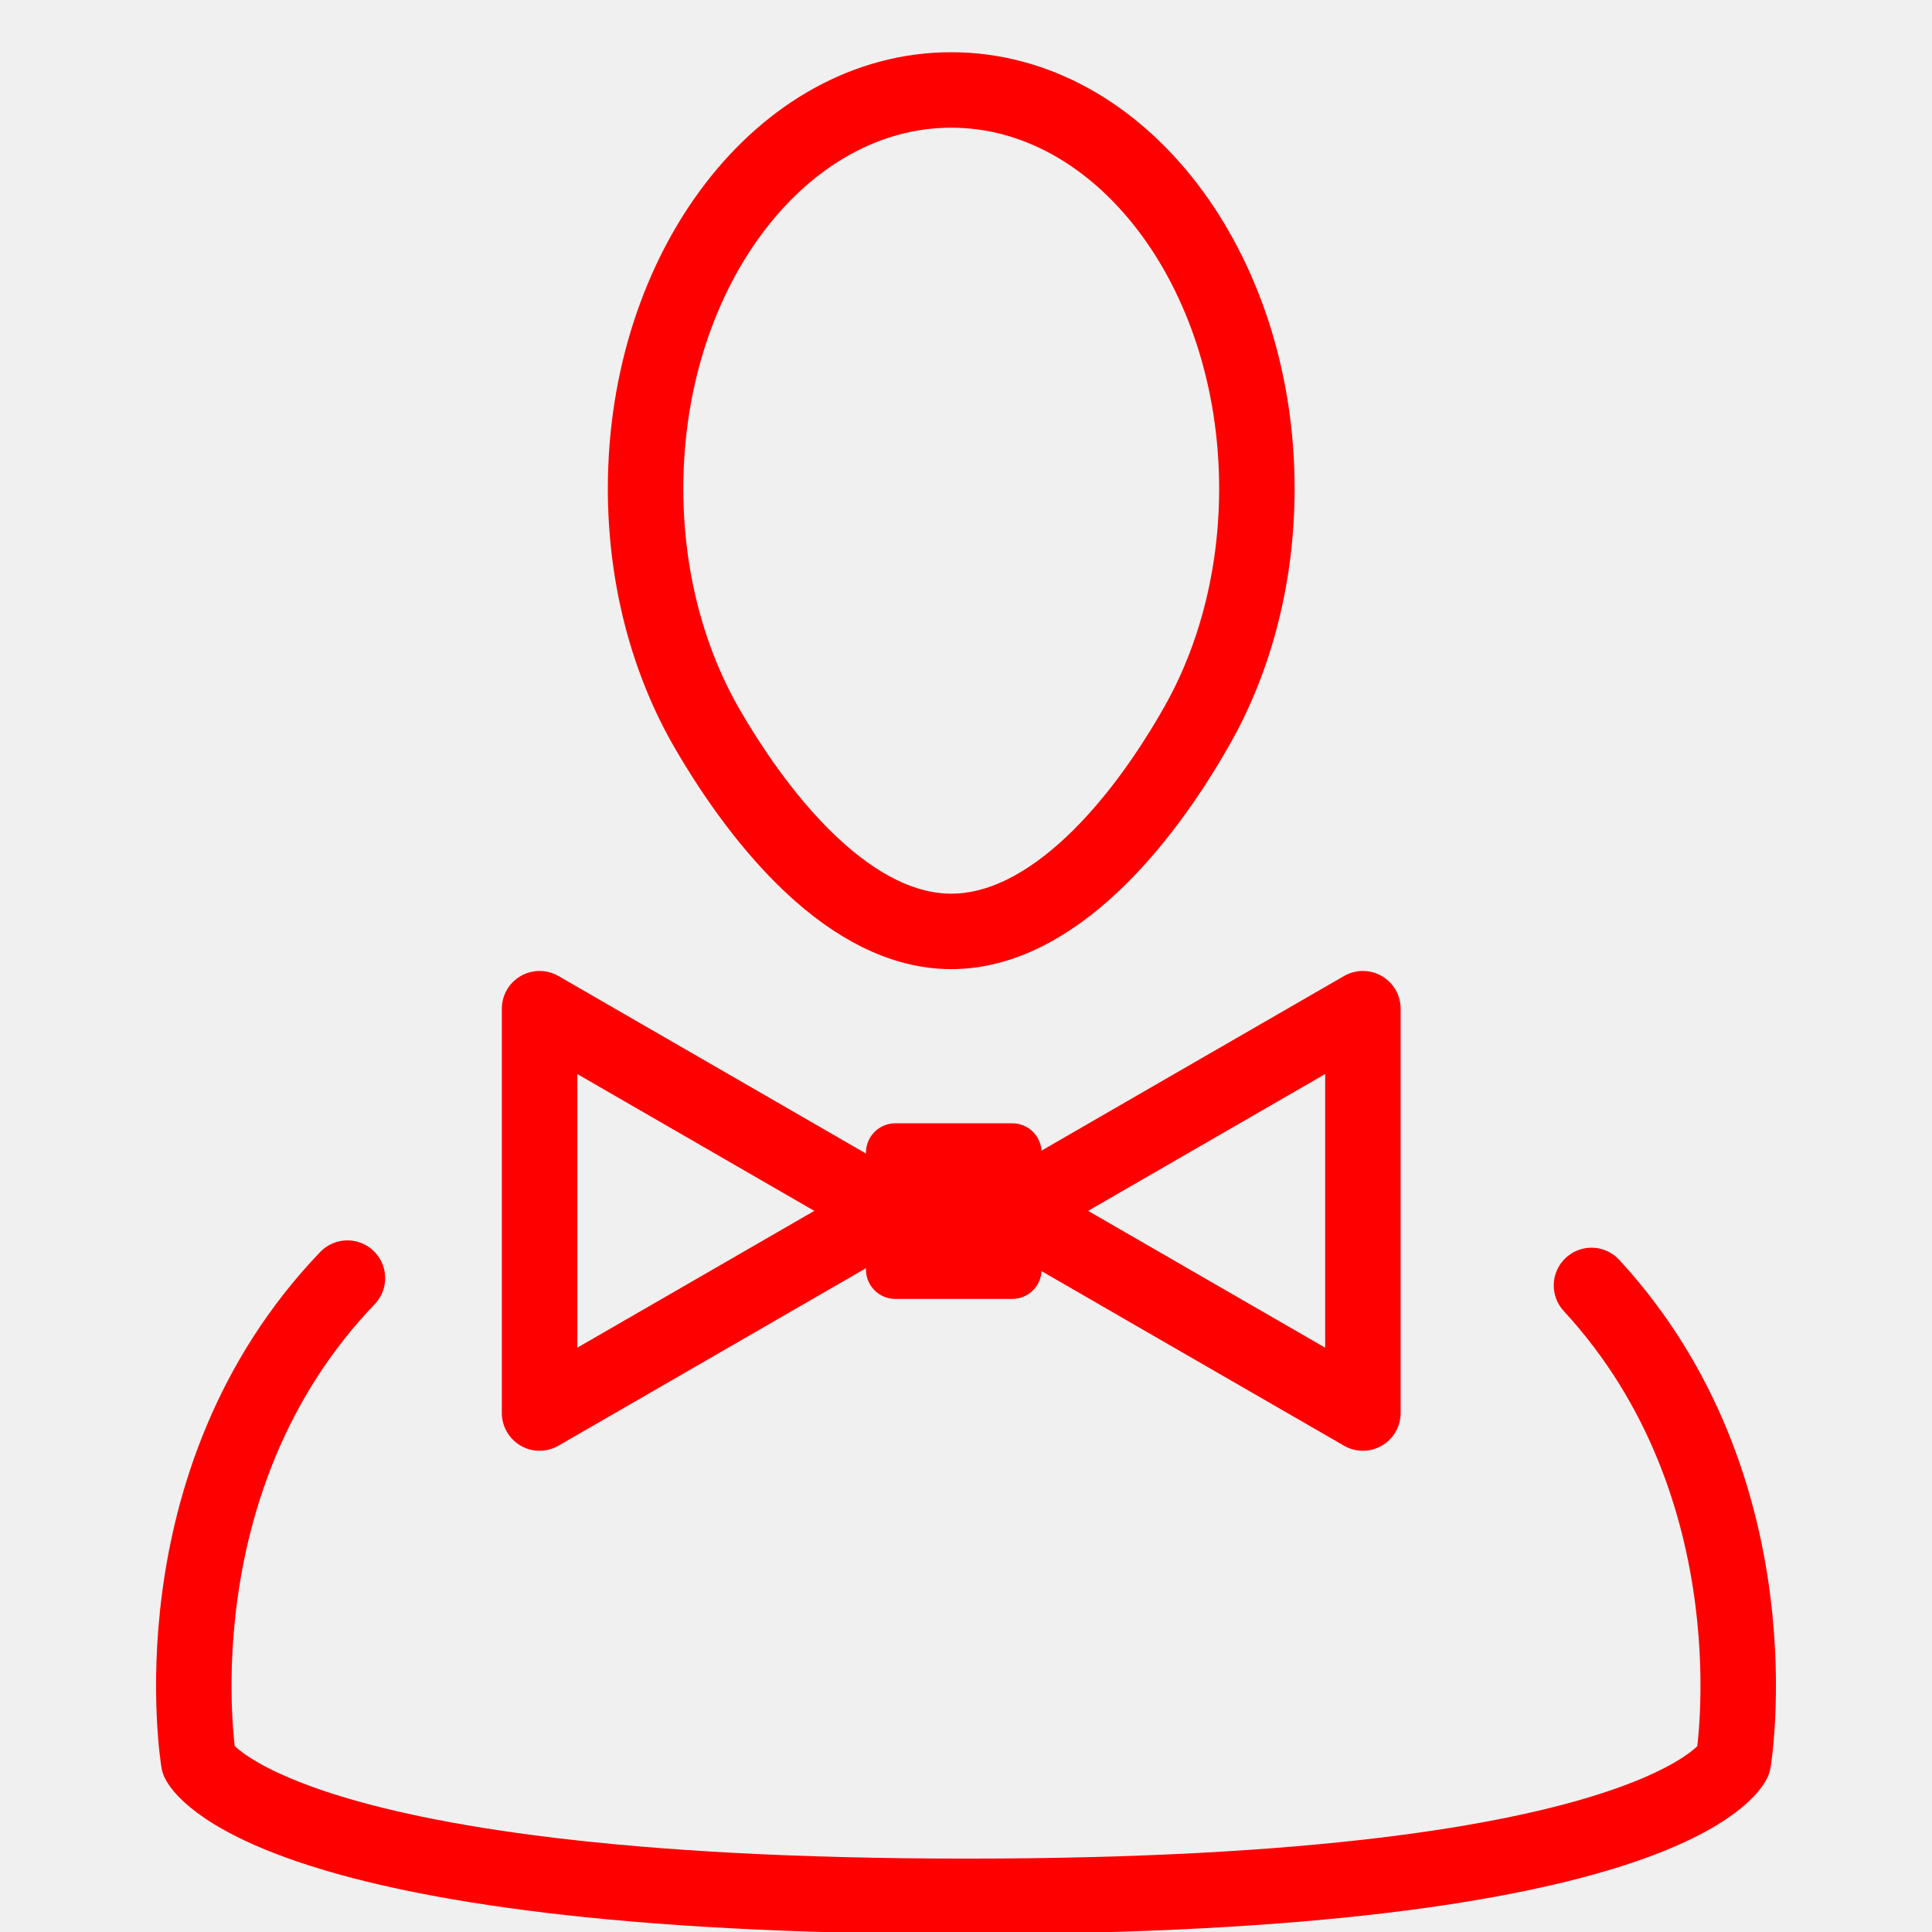
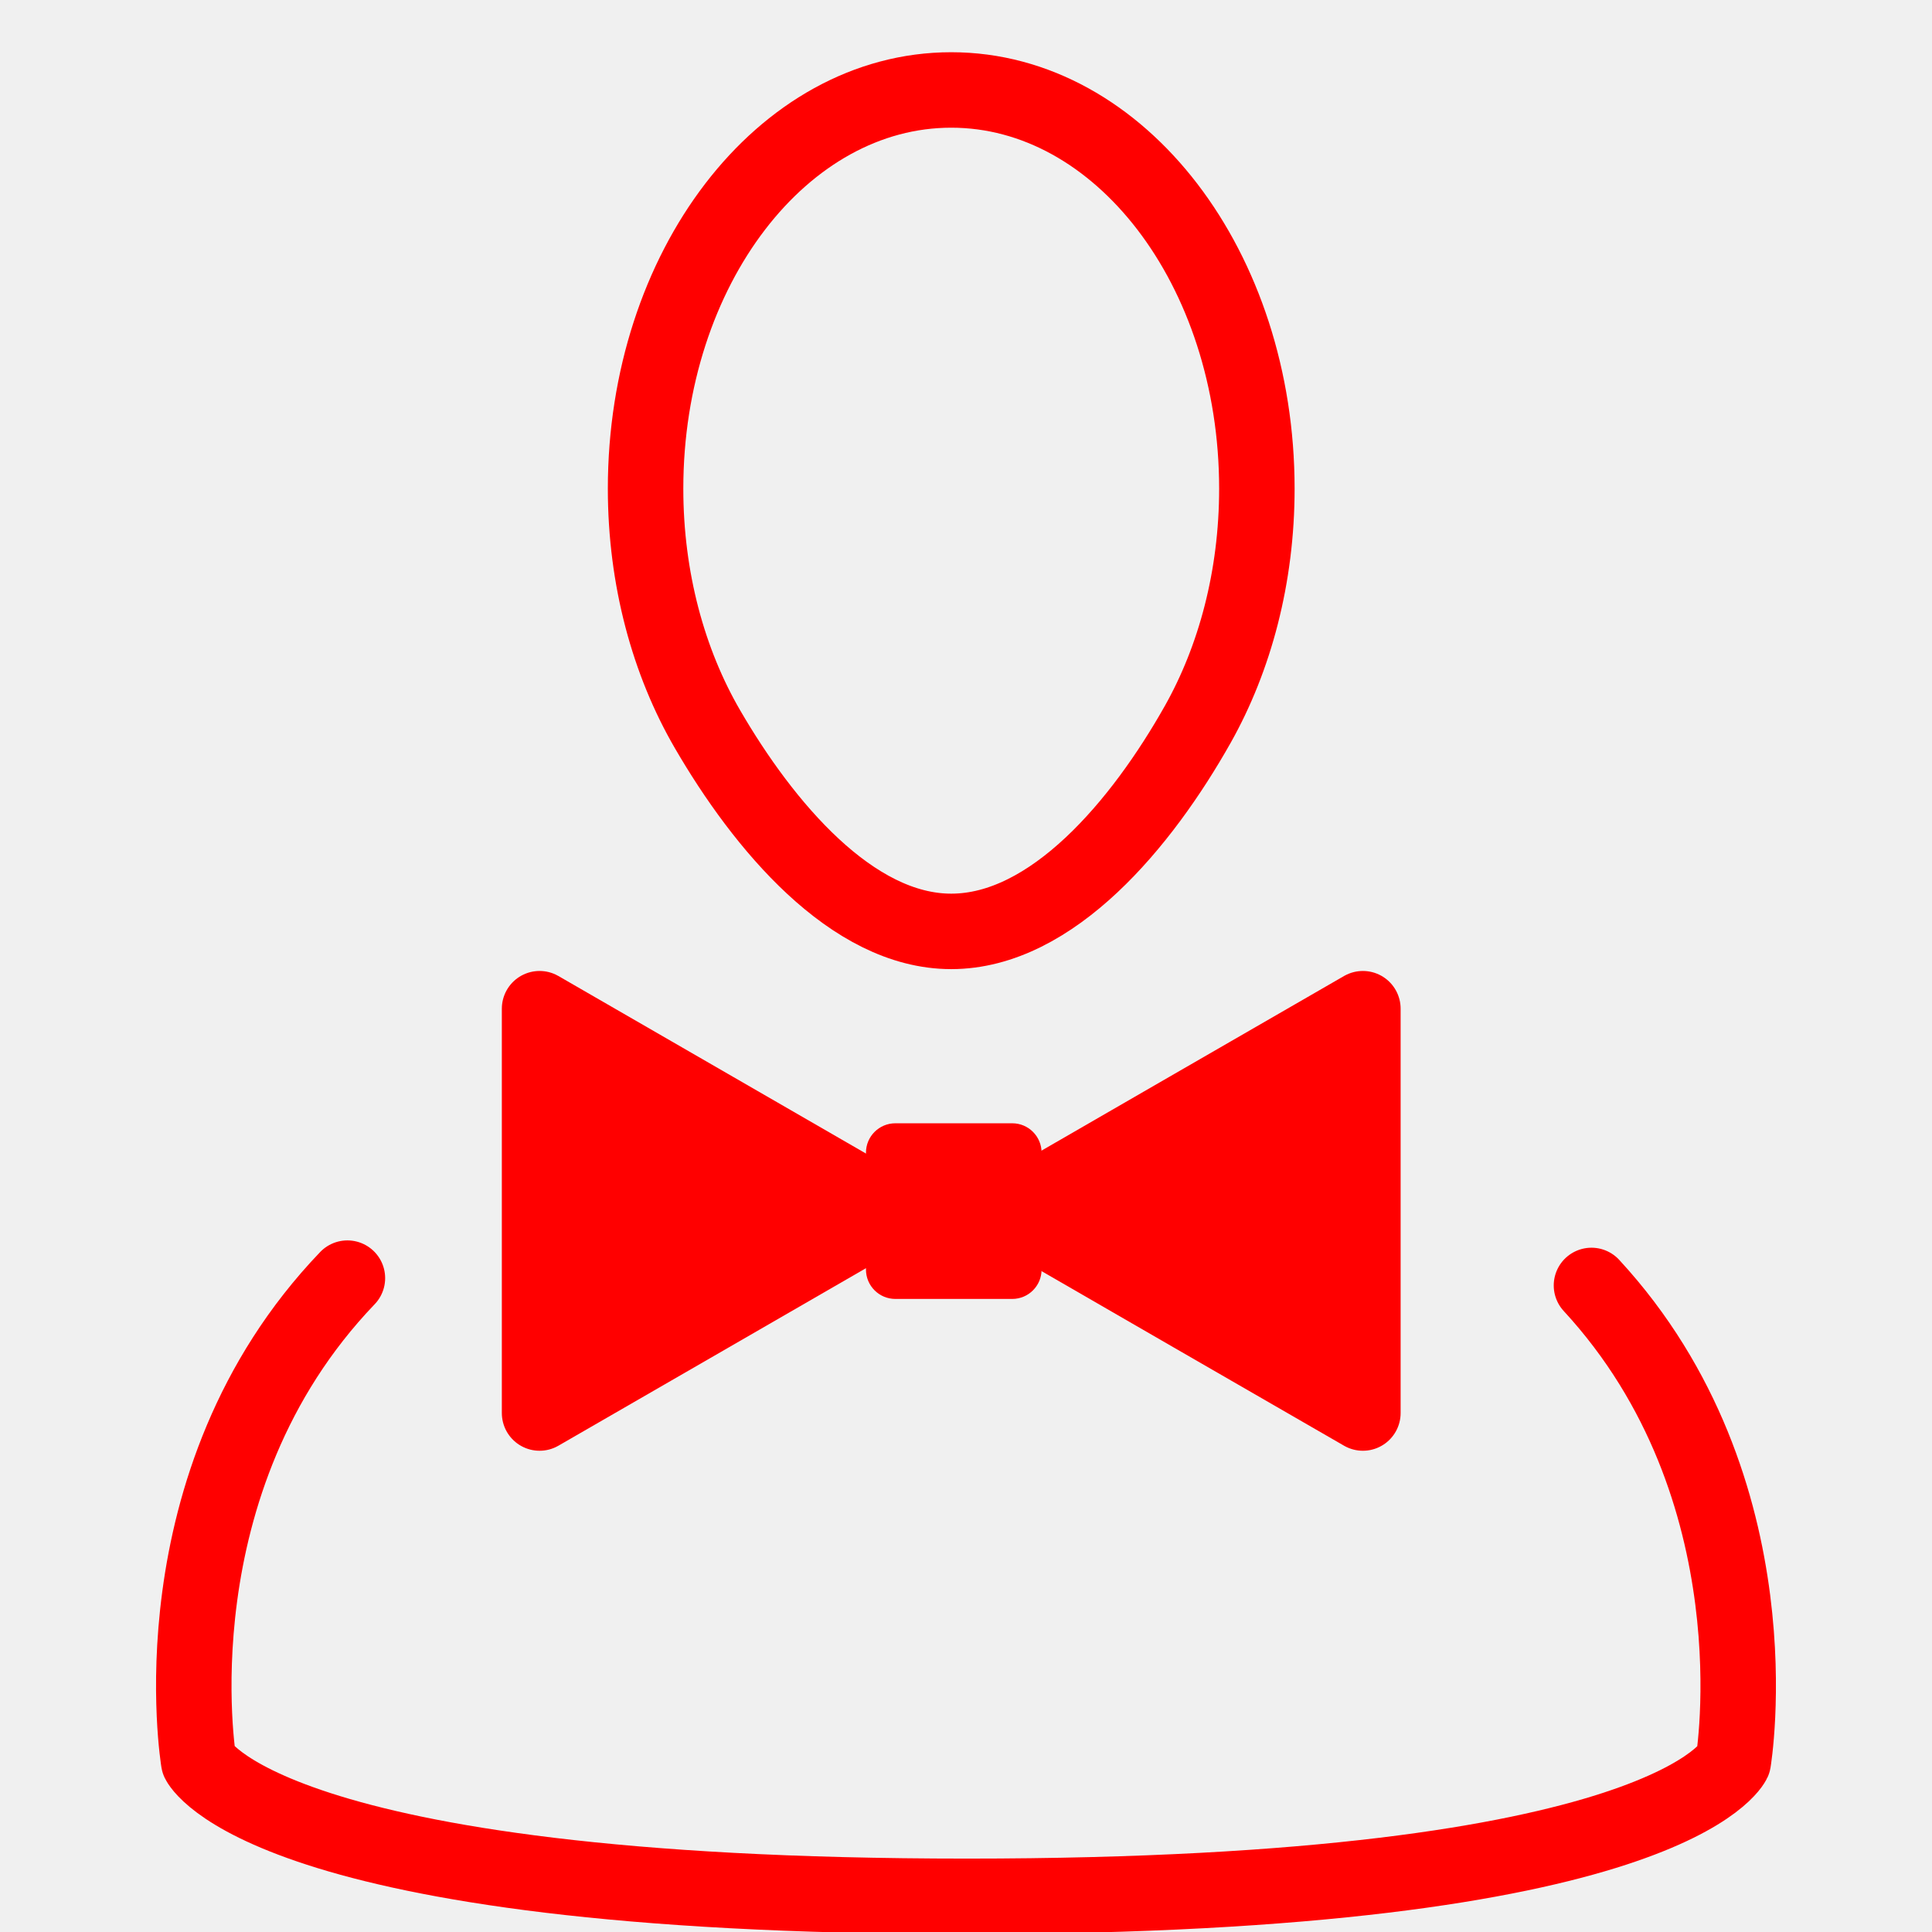
<svg xmlns="http://www.w3.org/2000/svg" version="1.1" id="Calque_1" x="0px" y="0px" width="128px" height="128px" viewBox="0 0 128 128" enable-background="new 0 0 128 128" xml:space="preserve">
  <g id="Calque_1_1_" display="none">
    <g id="Calque_2" display="inline">
      <g>
        <path fill="none" d="M65.085,64.747c9.406,0,15.547-12.935,16.563-26.153h-30.49c-0.851,0.106-1.718,0.198-2.616,0.25     C49.617,51.975,55.738,64.747,65.085,64.747z" />
-         <path fill="none" d="M92.959,75.411l-9.646-3.521L67.88,80.636l-5.938-0.091l-15.506-8.65l-9.566,3.52     c-1.507,0.729-19.394,9.841-18.328,33.111c0.541,0.854,3.165,4.105,11.531,4.176c-0.264-4.405-0.719-14.237-0.156-22.854     l4.739,0.311c-0.606,9.285,0.032,20.393,0.246,23.604c5.498,4.867,17.007,7.822,30.305,7.707     c12.979-0.095,24.488-3.097,29.764-7.703c0.194-3.279,0.781-14.629,0.146-23.756l4.738-0.33     c0.595,8.51,0.179,18.562-0.063,23.021c8.269-0.072,10.908-3.269,11.493-4.19C112.336,85.279,94.51,76.16,92.959,75.411z" />
-         <path fill="#FF0000" d="M35.814,38.594h6.227c0,0.002,0,0.004,0,0.006c-1.305,2.819-1.772,7.667,4.469,13.882     c3.377,9.688,9.662,17.016,18.575,17.016c8.739,0,15.188-7.482,18.631-17.413c5.837-6.035,5.343-10.733,4.063-13.491h6.232     c1.215,0,2.197-0.984,2.197-2.199c0-1.214-0.982-2.199-2.197-2.199H91.07c0.016-0.334,0.021-0.671,0.021-1.009     c0-10.568-6.177-19.661-15.054-23.763c0.024,1.039,0.03,2.212,0.03,3.533v3.8c0,10.968-0.596,11.62-10.621,11.62     c-10.027,0-10.622-0.652-10.622-11.62v-3.8c0-1.326,0.009-2.498,0.042-3.54c-8.881,4.101-15.063,13.198-15.063,23.77     c0,0.341,0.03,0.673,0.046,1.009h-4.039c-1.214,0-2.199,0.985-2.199,2.199C33.615,37.609,34.6,38.594,35.814,38.594z      M51.157,38.594h30.489c-1.018,13.218-7.155,26.153-16.563,26.153c-9.347,0-15.468-12.772-16.543-25.903     C49.439,38.792,50.306,38.7,51.157,38.594z" />
-         <path fill="#FF0000" d="M94.869,71.063l-14.21-5.195l-12.675,7.412h-6.221l-12.676-7.422L35.13,70.989l-0.173,0.071     c-0.229,0.104-22.684,10.773-21.134,38.211l0.021,0.354l0.12,0.331c0.119,0.321,2.909,7.502,16.378,7.502     c0.5,0,1.019-0.015,1.55-0.035c6.384,5.541,18.402,8.797,32.667,8.797c0.229,0,0.455-0.002,0.684-0.003     c11.189-0.078,25.396-2.453,32.746-8.793c14.755,0.546,17.746-7.134,17.869-7.469l0.123-0.33l0.021-0.354     C117.55,81.837,95.096,71.166,94.869,71.063z M111.283,108.508c-0.586,0.924-3.227,4.118-11.493,4.19     c0.241-4.46,0.657-14.511,0.065-23.021l-4.74,0.331c0.637,9.127,0.05,20.477-0.146,23.754c-5.273,4.608-16.783,7.61-29.763,7.705     c-13.298,0.115-24.808-2.84-30.305-7.707c-0.213-3.213-0.852-14.316-0.246-23.604l-4.739-0.311     c-0.563,8.614-0.108,18.446,0.156,22.854c-8.366-0.067-10.99-3.319-11.531-4.175c-1.065-23.271,16.821-32.389,18.328-33.112     l9.566-3.519l15.506,8.649l5.938,0.091l15.434-8.746l9.646,3.521C94.51,76.16,112.336,85.279,111.283,108.508z" />
-         <path fill="#FF0000" d="M73.372,8.367c-0.083-1.763-0.28-2.937-0.769-3.485c-0.771-0.865-3.102-0.907-7.153-0.907     c-3.994,0-6.394,0-7.163,0.853c-0.487,0.541-0.682,1.733-0.763,3.539c2.496-0.824,5.156-1.275,7.921-1.275     C68.214,7.091,70.876,7.542,73.372,8.367z" />
+         <path fill="none" d="M92.959,75.411l-9.646-3.521L67.88,80.636l-5.938-0.091l-15.506-8.65l-9.566,3.521     c-1.507,0.729-19.394,9.841-18.328,33.11c0.541,0.854,3.165,4.105,11.531,4.177c-0.264-4.405-0.719-14.237-0.156-22.854     l4.739,0.312c-0.606,9.284,0.032,20.393,0.246,23.604c5.498,4.866,17.007,7.821,30.305,7.706     c12.979-0.095,24.488-3.097,29.764-7.702c0.194-3.279,0.781-14.629,0.146-23.757l4.738-0.329     c0.595,8.51,0.179,18.562-0.063,23.021c8.269-0.072,10.908-3.269,11.493-4.19C112.336,85.279,94.51,76.16,92.959,75.411z" />
+         <path fill="#FF0000" d="M35.814,38.594h6.227c0,0.002,0,0.004,0,0.006c-1.305,2.819-1.772,7.667,4.469,13.882     c3.377,9.688,9.662,17.016,18.575,17.016c8.739,0,15.188-7.482,18.631-17.413c5.837-6.035,5.343-10.733,4.063-13.491h6.232     c1.215,0,2.196-0.984,2.196-2.199c0-1.214-0.981-2.199-2.196-2.199H91.07c0.016-0.334,0.021-0.671,0.021-1.009     c0-10.568-6.177-19.661-15.054-23.763c0.023,1.039,0.029,2.212,0.029,3.533v3.8c0,10.968-0.596,11.62-10.621,11.62     c-10.026,0-10.621-0.652-10.621-11.62v-3.8c0-1.326,0.009-2.498,0.042-3.54c-8.881,4.101-15.063,13.198-15.063,23.77     c0,0.341,0.03,0.673,0.046,1.009H35.81c-1.214,0-2.199,0.985-2.199,2.199C33.615,37.609,34.6,38.594,35.814,38.594z      M51.157,38.594h30.489c-1.019,13.218-7.155,26.153-16.563,26.153c-9.347,0-15.468-12.772-16.543-25.903     C49.439,38.792,50.306,38.7,51.157,38.594z" />
+         <path fill="#FF0000" d="M94.869,71.063l-14.21-5.194l-12.675,7.411h-6.221l-12.676-7.422L35.13,70.989l-0.173,0.071     c-0.229,0.104-22.684,10.772-21.134,38.211l0.021,0.354l0.12,0.331c0.119,0.321,2.909,7.502,16.378,7.502     c0.5,0,1.019-0.015,1.55-0.035c6.384,5.541,18.402,8.797,32.667,8.797c0.229,0,0.455-0.002,0.685-0.003     c11.188-0.078,25.396-2.453,32.745-8.793c14.756,0.546,17.746-7.134,17.869-7.469l0.123-0.33l0.021-0.354     C117.55,81.837,95.096,71.166,94.869,71.063z M111.283,108.508c-0.586,0.924-3.227,4.118-11.493,4.19     c0.241-4.46,0.657-14.511,0.065-23.021l-4.74,0.331c0.637,9.127,0.05,20.477-0.146,23.754c-5.273,4.608-16.783,7.61-29.763,7.705     c-13.298,0.115-24.808-2.84-30.305-7.707c-0.213-3.213-0.852-14.316-0.246-23.604l-4.739-0.311     c-0.563,8.613-0.108,18.445,0.156,22.854c-8.366-0.067-10.99-3.319-11.531-4.176c-1.065-23.271,16.821-32.389,18.328-33.111     l9.566-3.52l15.506,8.649l5.938,0.091l15.434-8.746l9.646,3.521C94.51,76.16,112.336,85.279,111.283,108.508z" />
+         <path fill="#FF0000" d="M73.372,8.367c-0.083-1.763-0.28-2.937-0.769-3.485c-0.771-0.865-3.103-0.907-7.153-0.907     c-3.994,0-6.394,0-7.163,0.853c-0.487,0.541-0.682,1.733-0.763,3.539c2.496-0.824,5.156-1.275,7.921-1.275     C68.214,7.091,70.876,7.542,73.372,8.367z" />
        <path fill="#FF0000" d="M57.466,16.756c0,4.501,0,7.218,0.823,8.129c0.77,0.852,3.175,0.852,7.161,0.852     c3.985,0,6.391,0,7.159-0.852c0.824-0.911,0.824-3.627,0.824-8.129v-3.8c0-1.835-0.004-3.353-0.063-4.589     c-2.496-0.824-5.158-1.275-7.927-1.275c-2.765,0-5.425,0.451-7.921,1.275c-0.055,1.239-0.059,2.759-0.059,4.589v3.8H57.466z" />
      </g>
    </g>
-     <path display="inline" fill="none" d="M59.547,117.361c-0.81-0.252-1.482-0.887-1.742-1.741L44.151,70.564   c-0.232-0.769-0.098-1.563,0.309-2.188l-8.486,3.121c-1.233,0.594-20.854,10.446-19.469,35.433   c0.221,0.514,2.729,5.713,13.817,5.713c0.459-0.002,0.944-0.017,1.438-0.033c0.035-0.002,0.071-0.004,0.104-0.004   c0.631,0,1.243,0.229,1.721,0.645c5.126,4.449,14.591,7.326,25.879,7.975l-0.196-0.201L59.547,117.361z" />
-     <path display="inline" fill="none" d="M93.514,71.518l-8.342-3.065c0.403,0.626,0.537,1.418,0.305,2.182L71.676,116.18   c-0.257,0.854-0.926,1.484-1.732,1.738l0.236,3.104l-0.139,0.144c9.482-0.644,20.119-2.95,25.884-7.917   c0.503-0.436,1.146-0.646,1.812-0.637c0.478,0.019,0.943,0.031,1.394,0.031c11.021-0.002,13.565-5.141,13.815-5.715   C114.316,82.239,95.174,72.329,93.514,71.518z" />
-     <path display="inline" fill="#33FF33" d="M95.626,66.707c-0.062-0.027-0.121-0.053-0.185-0.075l-13.564-4.993   c-1.327-0.489-2.801,0.161-3.337,1.467l-1.795,4.373c-0.271,0.662-0.263,1.401,0.024,2.059c0.287,0.65,0.828,1.162,1.498,1.404   l1.463,0.539l-8.791,29.018l-0.904-15.813c-0.014-0.24-0.061-0.475-0.135-0.691l2.426-3.442c0.455-0.646,0.595-1.46,0.382-2.221   c-0.044-0.16-0.052-0.187-1.699-4.453c-0.415-1.078-1.477-1.751-2.622-1.675c-0.277,0.009-1.619,0.016-3.66,0.016   c-2.042,0-3.385-0.007-3.663-0.016c-1.139-0.087-2.203,0.593-2.621,1.668c-2.023,5.204-2.023,5.204-1.583,6.215   c0.072,0.165,0.159,0.318,0.263,0.466l2.427,3.442c-0.074,0.22-0.121,0.451-0.134,0.691l-0.873,15.258l-8.645-28.525l1.304-0.479   c0.671-0.246,1.213-0.756,1.5-1.41c0.286-0.654,0.294-1.398,0.021-2.063l-1.811-4.371c-0.541-1.302-2.014-1.945-3.333-1.459   l-13.397,4.927c-0.032,0.01-0.063,0.021-0.093,0.035l-0.174,0.068c-0.033,0.018-0.064,0.025-0.095,0.042   c-0.242,0.108-24.2,11.438-22.556,40.563l0.02,0.35c0.015,0.26,0.067,0.514,0.156,0.758l0.12,0.326   c0.345,0.941,3.797,9.191,18.767,9.191c0.206,0,0.415-0.004,0.628-0.008c7.023,5.557,19.108,8.725,33.408,8.725h0.011l0.696-0.002   c5.389-0.039,23.369-0.793,33.476-8.721c0.195,0.004,0.39,0.006,0.581,0.006c14.989-0.002,18.423-8.256,18.764-9.195l0.121-0.328   c0.086-0.239,0.139-0.49,0.153-0.745l0.021-0.354C119.833,78.107,95.869,66.816,95.626,66.707z M59.268,78.835   c-0.009-0.019,1.623-4.214,1.623-4.214c0.191,0.027,7.479,0.027,7.669,0c0,0,1.603,4.15,1.619,4.214l-2.594,3.683h-5.724   L59.268,78.835z M112.943,106.928c-0.25,0.574-2.795,5.713-13.816,5.715c-0.447,0-0.916-0.016-1.391-0.031   c-0.666-0.01-1.313,0.201-1.813,0.637c-5.765,4.967-16.399,7.273-25.884,7.917l-5.314,3.396l-5.262-3.338   c-11.288-0.646-20.753-3.521-25.879-7.974c-0.478-0.415-1.089-0.644-1.721-0.644c-0.034,0-0.071,0.002-0.105,0.004   c-0.494,0.019-0.979,0.029-1.438,0.031c-11.088,0-13.596-5.199-13.817-5.711c-1.384-24.984,18.237-34.839,19.47-35.433l8.486-3.121   c-0.406,0.627-0.541,1.422-0.309,2.188l13.653,45.057c0.26,0.854,0.933,1.488,1.742,1.74l2.49-32.729h5.376l2.528,33.281   c0.809-0.254,1.478-0.888,1.731-1.739L85.475,70.63c0.232-0.764,0.102-1.556-0.305-2.182l8.342,3.067   C95.174,72.329,114.316,82.239,112.943,106.928z" />
+     <path display="inline" fill="none" d="M59.547,117.361c-0.81-0.252-1.482-0.887-1.742-1.741L44.151,70.564   c-0.232-0.77-0.098-1.563,0.309-2.188l-8.486,3.121c-1.233,0.594-20.854,10.446-19.469,35.433   c0.221,0.514,2.729,5.713,13.817,5.713c0.459-0.002,0.944-0.017,1.438-0.033c0.035-0.002,0.071-0.004,0.104-0.004   c0.631,0,1.243,0.229,1.721,0.646c5.126,4.449,14.591,7.326,25.879,7.976l-0.196-0.201L59.547,117.361z" />
+     <path display="inline" fill="none" d="M93.514,71.518l-8.342-3.064c0.403,0.626,0.537,1.418,0.305,2.182L71.676,116.18   c-0.257,0.854-0.926,1.484-1.732,1.738l0.236,3.104l-0.139,0.145c9.482-0.645,20.119-2.95,25.884-7.917   c0.503-0.437,1.146-0.646,1.812-0.638c0.479,0.02,0.943,0.031,1.395,0.031c11.021-0.002,13.564-5.141,13.814-5.715   C114.316,82.239,95.174,72.329,93.514,71.518z" />
+     <path display="inline" fill="#33FF33" d="M95.626,66.707c-0.062-0.027-0.121-0.053-0.185-0.075l-13.564-4.993   c-1.327-0.489-2.801,0.161-3.337,1.467l-1.795,4.373c-0.271,0.662-0.263,1.401,0.024,2.06c0.287,0.649,0.828,1.162,1.498,1.403   l1.463,0.539l-8.791,29.019l-0.904-15.813c-0.014-0.24-0.061-0.475-0.135-0.69l2.426-3.442c0.455-0.646,0.595-1.46,0.382-2.221   c-0.044-0.16-0.052-0.188-1.699-4.453c-0.415-1.078-1.477-1.751-2.622-1.675c-0.277,0.009-1.619,0.017-3.66,0.017   c-2.042,0-3.385-0.008-3.663-0.017c-1.139-0.087-2.203,0.593-2.621,1.668c-2.023,5.204-2.023,5.204-1.583,6.215   c0.072,0.165,0.159,0.317,0.263,0.466l2.427,3.442c-0.074,0.22-0.121,0.45-0.134,0.69l-0.873,15.258l-8.645-28.524l1.304-0.479   c0.671-0.246,1.213-0.756,1.5-1.41c0.286-0.653,0.294-1.397,0.021-2.063l-1.811-4.371c-0.541-1.302-2.014-1.945-3.333-1.459   l-13.397,4.927c-0.032,0.01-0.063,0.021-0.093,0.035l-0.174,0.067c-0.033,0.019-0.064,0.024-0.095,0.042   c-0.242,0.107-24.2,11.438-22.556,40.563l0.02,0.351c0.015,0.26,0.067,0.514,0.156,0.758l0.12,0.326   c0.345,0.94,3.797,9.19,18.767,9.19c0.206,0,0.415-0.004,0.628-0.008c7.023,5.557,19.108,8.726,33.408,8.726h0.011l0.696-0.003   c5.389-0.038,23.369-0.793,33.476-8.721c0.195,0.004,0.39,0.006,0.581,0.006c14.989-0.002,18.423-8.256,18.764-9.194l0.121-0.328   c0.086-0.239,0.139-0.49,0.153-0.745l0.021-0.354C119.833,78.107,95.869,66.816,95.626,66.707z M59.268,78.835   c-0.009-0.019,1.623-4.214,1.623-4.214c0.191,0.027,7.479,0.027,7.669,0c0,0,1.603,4.15,1.619,4.214l-2.595,3.683h-5.724   L59.268,78.835z M112.943,106.928c-0.25,0.574-2.795,5.713-13.816,5.715c-0.447,0-0.916-0.016-1.391-0.031   c-0.666-0.01-1.313,0.201-1.813,0.638c-5.765,4.967-16.399,7.272-25.884,7.917l-5.314,3.396l-5.262-3.338   c-11.288-0.646-20.753-3.521-25.879-7.975c-0.478-0.415-1.089-0.645-1.721-0.645c-0.034,0-0.071,0.002-0.105,0.004   c-0.494,0.02-0.979,0.029-1.438,0.031c-11.088,0-13.596-5.199-13.817-5.711c-1.384-24.984,18.237-34.839,19.47-35.433l8.486-3.121   c-0.406,0.627-0.541,1.422-0.309,2.188l13.653,45.057c0.26,0.854,0.933,1.488,1.742,1.74l2.49-32.729h5.376l2.528,33.281   c0.809-0.254,1.478-0.888,1.73-1.739L85.475,70.63c0.232-0.764,0.103-1.556-0.305-2.182l8.342,3.067   C95.174,72.329,114.316,82.239,112.943,106.928z" />
    <path display="inline" fill="#FFFFFF" d="M66.225,80.09l1.004-1.424c-0.146-0.378-0.308-0.8-0.463-1.2   c-0.527,0.001-1.195,0.001-2.039,0.001c-0.849,0-1.517,0-2.042-0.001c-0.167,0.433-0.326,0.841-0.464,1.196l1.007,1.428H66.225z" />
    <path display="inline" fill="#FFFFFF" d="M67.588,82.518l2.592-3.683c-0.018-0.063-1.619-4.214-1.619-4.214   c-0.188,0.027-7.479,0.027-7.667,0c0,0-1.631,4.195-1.623,4.214l2.596,3.683H67.588z" />
    <path display="inline" fill="none" stroke="#FF0000" stroke-width="4" stroke-miterlimit="10" d="M84.975,32.14   c0,5.844-1.455,11.245-3.918,15.62c-3.687,6.545-9.629,13.713-16.332,13.713c-6.594,0-12.451-7.032-16.146-13.396   c-2.574-4.43-4.102-9.951-4.102-15.938c0-14.587,9.066-26.413,20.25-26.413C75.909,5.726,84.975,17.553,84.975,32.14z" />
  </g>
  <path fill="none" stroke="#FF0000" stroke-width="5" stroke-linecap="round" stroke-linejoin="round" stroke-miterlimit="10" d="  M60.104,121.04" />
  <g>
-     <polygon fill="none" stroke="#FF0000" stroke-width="5" stroke-linecap="round" stroke-linejoin="round" stroke-miterlimit="10" points="   35.748,80.223 35.748,66.829 47.348,73.525 58.95,80.223 47.348,86.922 35.748,93.616  " />
-     <polygon fill="none" stroke="#FF0000" stroke-width="5" stroke-linecap="round" stroke-linejoin="round" stroke-miterlimit="10" points="   90.295,80.223 90.295,66.829 78.691,73.525 67.092,80.223 78.691,86.922 90.295,93.616  " />
-     <path fill="#FF0000" d="M69.008,84.11c0,1.078-0.87,1.948-1.946,1.948h-7.742c-1.076,0-1.948-0.87-1.948-1.948v-7.742   c0-1.076,0.872-1.948,1.948-1.948h7.742c1.076,0,1.946,0.872,1.946,1.948V84.11z" />
+     <polygon fill="#FF0000" stroke="#FF0000" stroke-width="5" stroke-linecap="round" stroke-linejoin="round" stroke-miterlimit="10" points="   35.748,80.223 35.748,66.829 47.348,73.525 58.95,80.223 47.348,86.922 35.748,93.616  " />
+     <polygon fill="#FF0000" stroke="#FF0000" stroke-width="5" stroke-linecap="round" stroke-linejoin="round" stroke-miterlimit="10" points="   90.295,80.223 90.295,66.829 78.691,73.525 67.092,80.223 78.691,86.922 90.295,93.616  " />
+     <path fill="#FF0000" d="M69.008,84.109c0,1.078-0.869,1.949-1.945,1.949H59.32c-1.076,0-1.948-0.871-1.948-1.949v-7.741   c0-1.076,0.872-1.948,1.948-1.948h7.743c1.076,0,1.945,0.872,1.945,1.948V84.109z" />
  </g>
  <path fill="none" stroke="#FF0000" stroke-width="5" stroke-miterlimit="10" d="M83.271,32.373c0,5.844-1.455,11.245-3.918,15.62  c-3.688,6.545-9.629,13.714-16.333,13.714c-6.593,0-12.451-7.032-16.147-13.396c-2.574-4.43-4.102-9.951-4.102-15.938  c0-14.587,9.066-26.413,20.25-26.413S83.271,17.785,83.271,32.373z" />
-   <path fill="none" stroke="#FF0000" stroke-width="5" stroke-linecap="round" stroke-linejoin="round" stroke-miterlimit="10" d="  M105.44,85.164c12.427,13.474,9.396,31.537,9.396,31.537s-4.109,8.936-50.776,8.936c-46.667,0-50.895-8.936-50.895-8.936  s-3.104-18.502,9.853-32.022" />
+   <path fill="none" stroke="#FF0000" stroke-width="5" stroke-linecap="round" stroke-linejoin="round" stroke-miterlimit="10" d="  M105.439,85.164c12.428,13.475,9.396,31.537,9.396,31.537s-4.109,8.936-50.776,8.936c-46.667,0-50.895-8.936-50.895-8.936  s-3.104-18.502,9.853-32.021" />
</svg>
